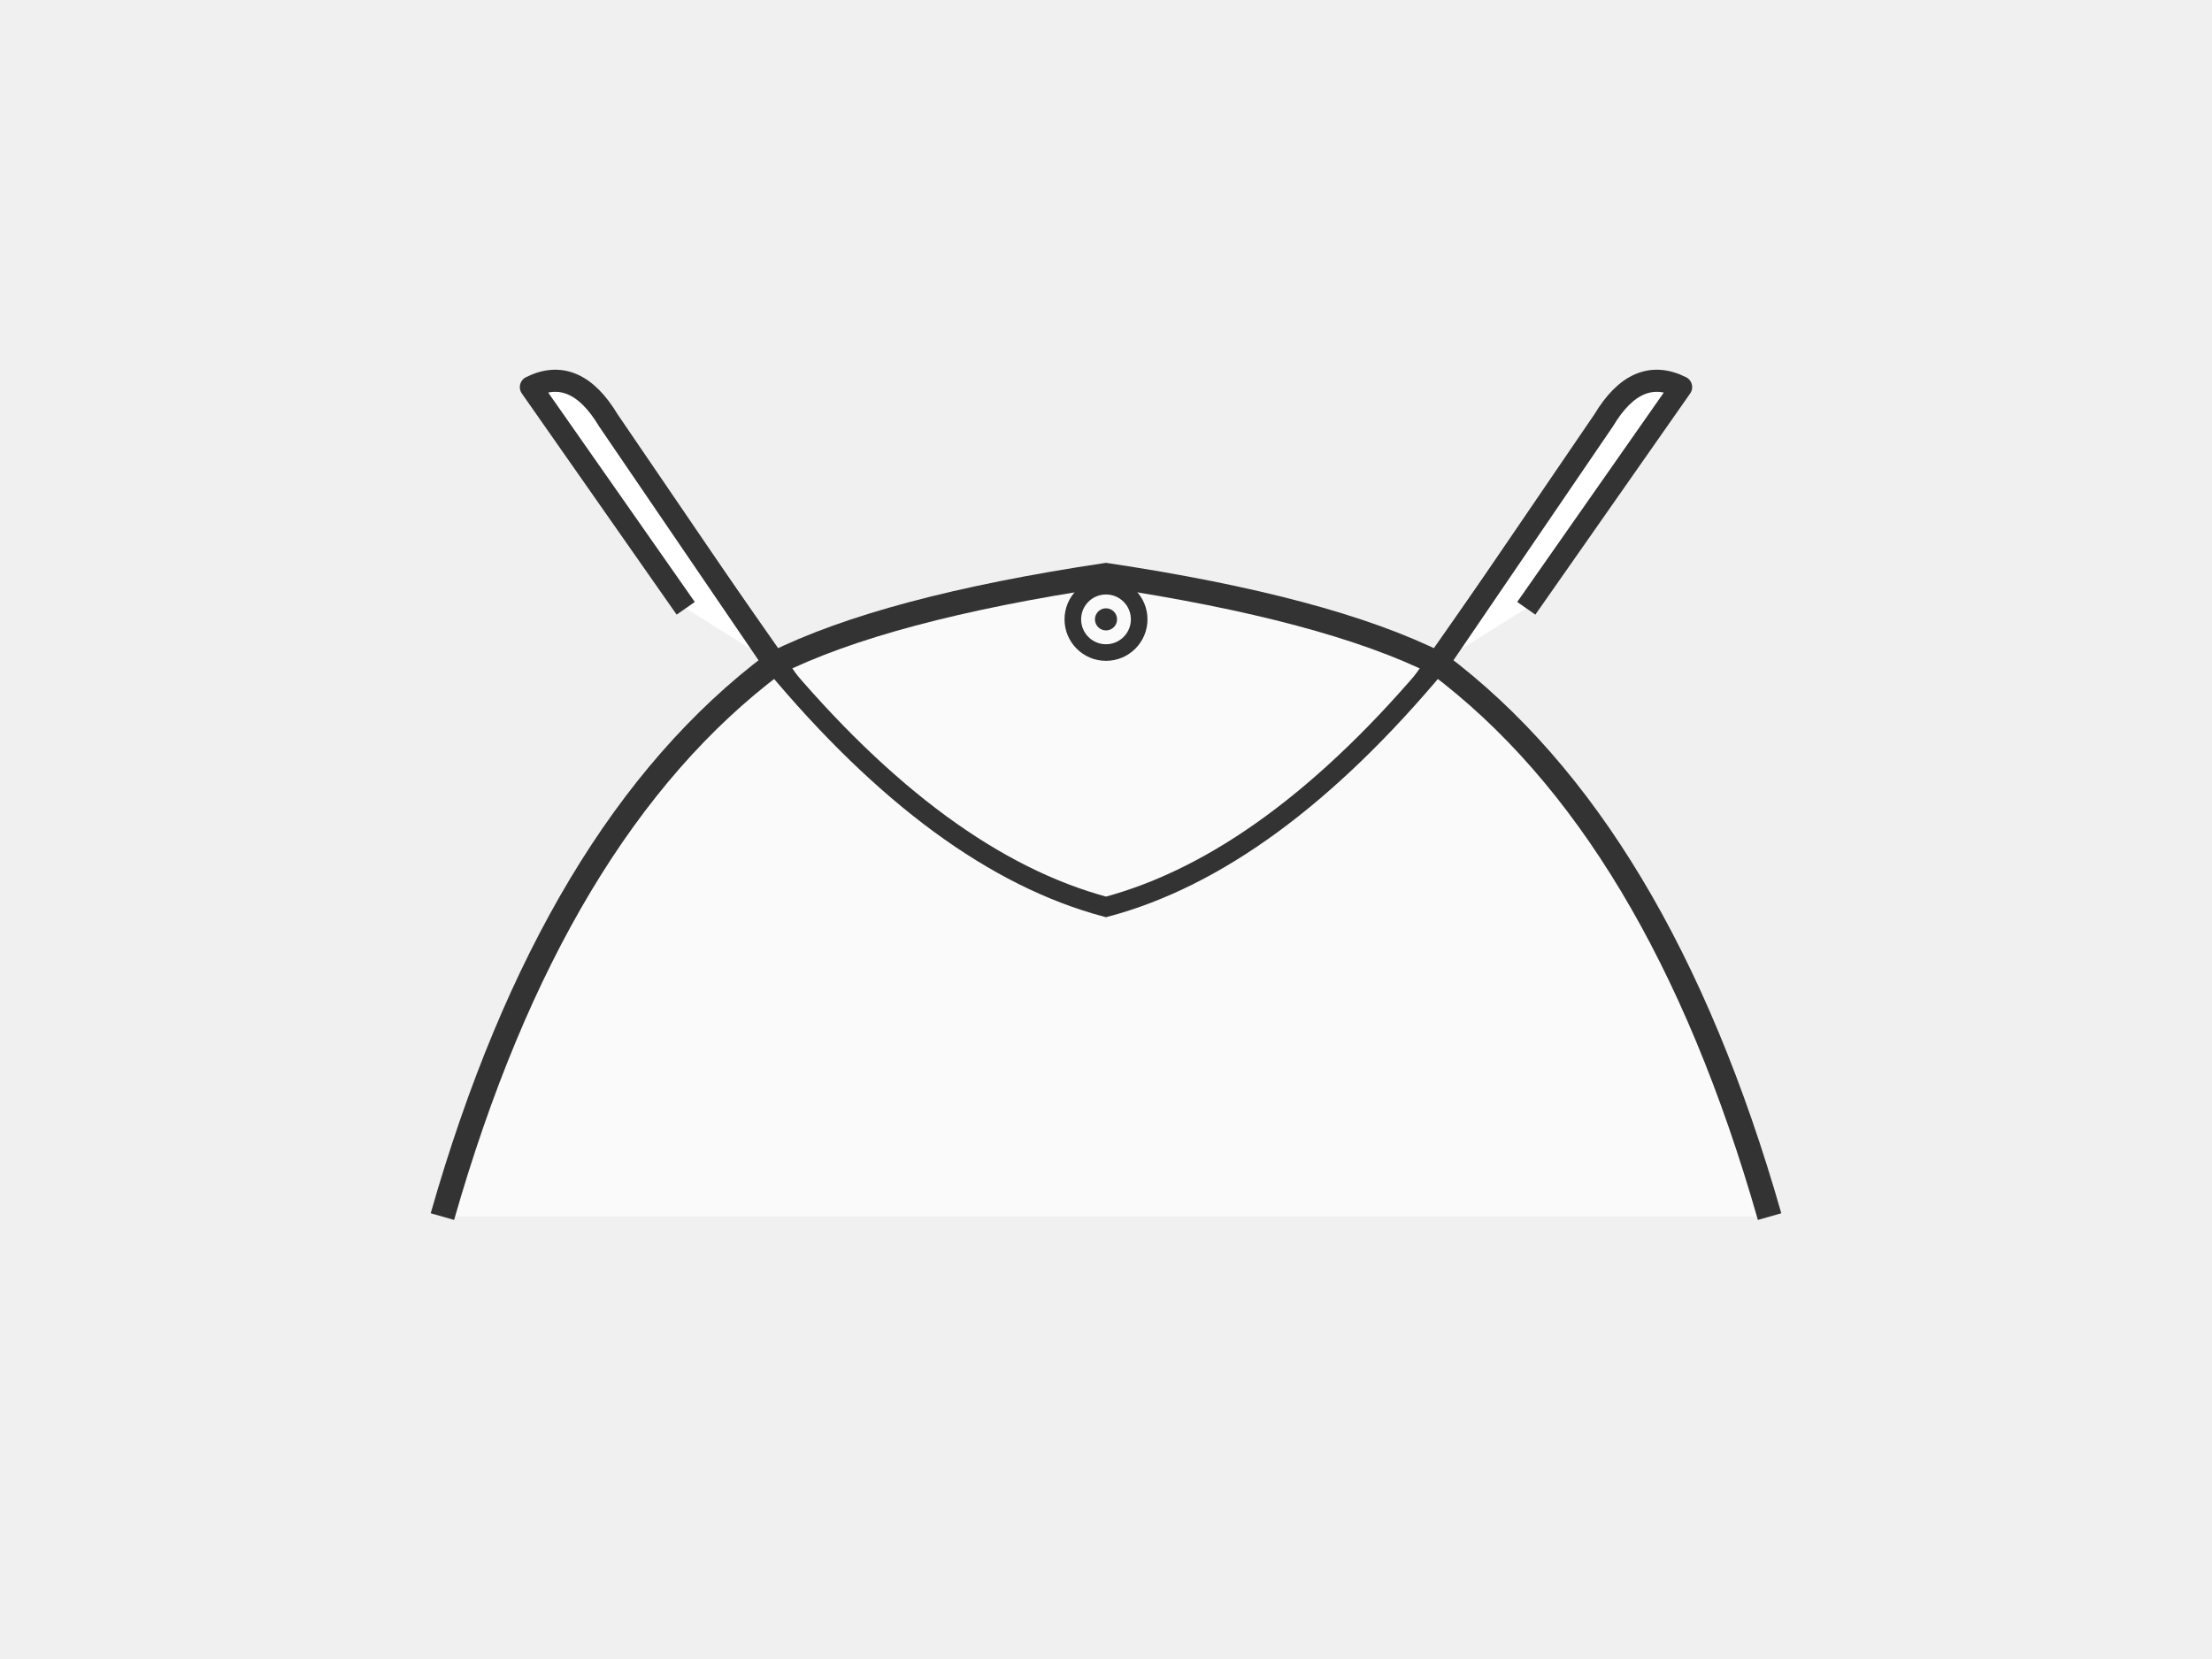
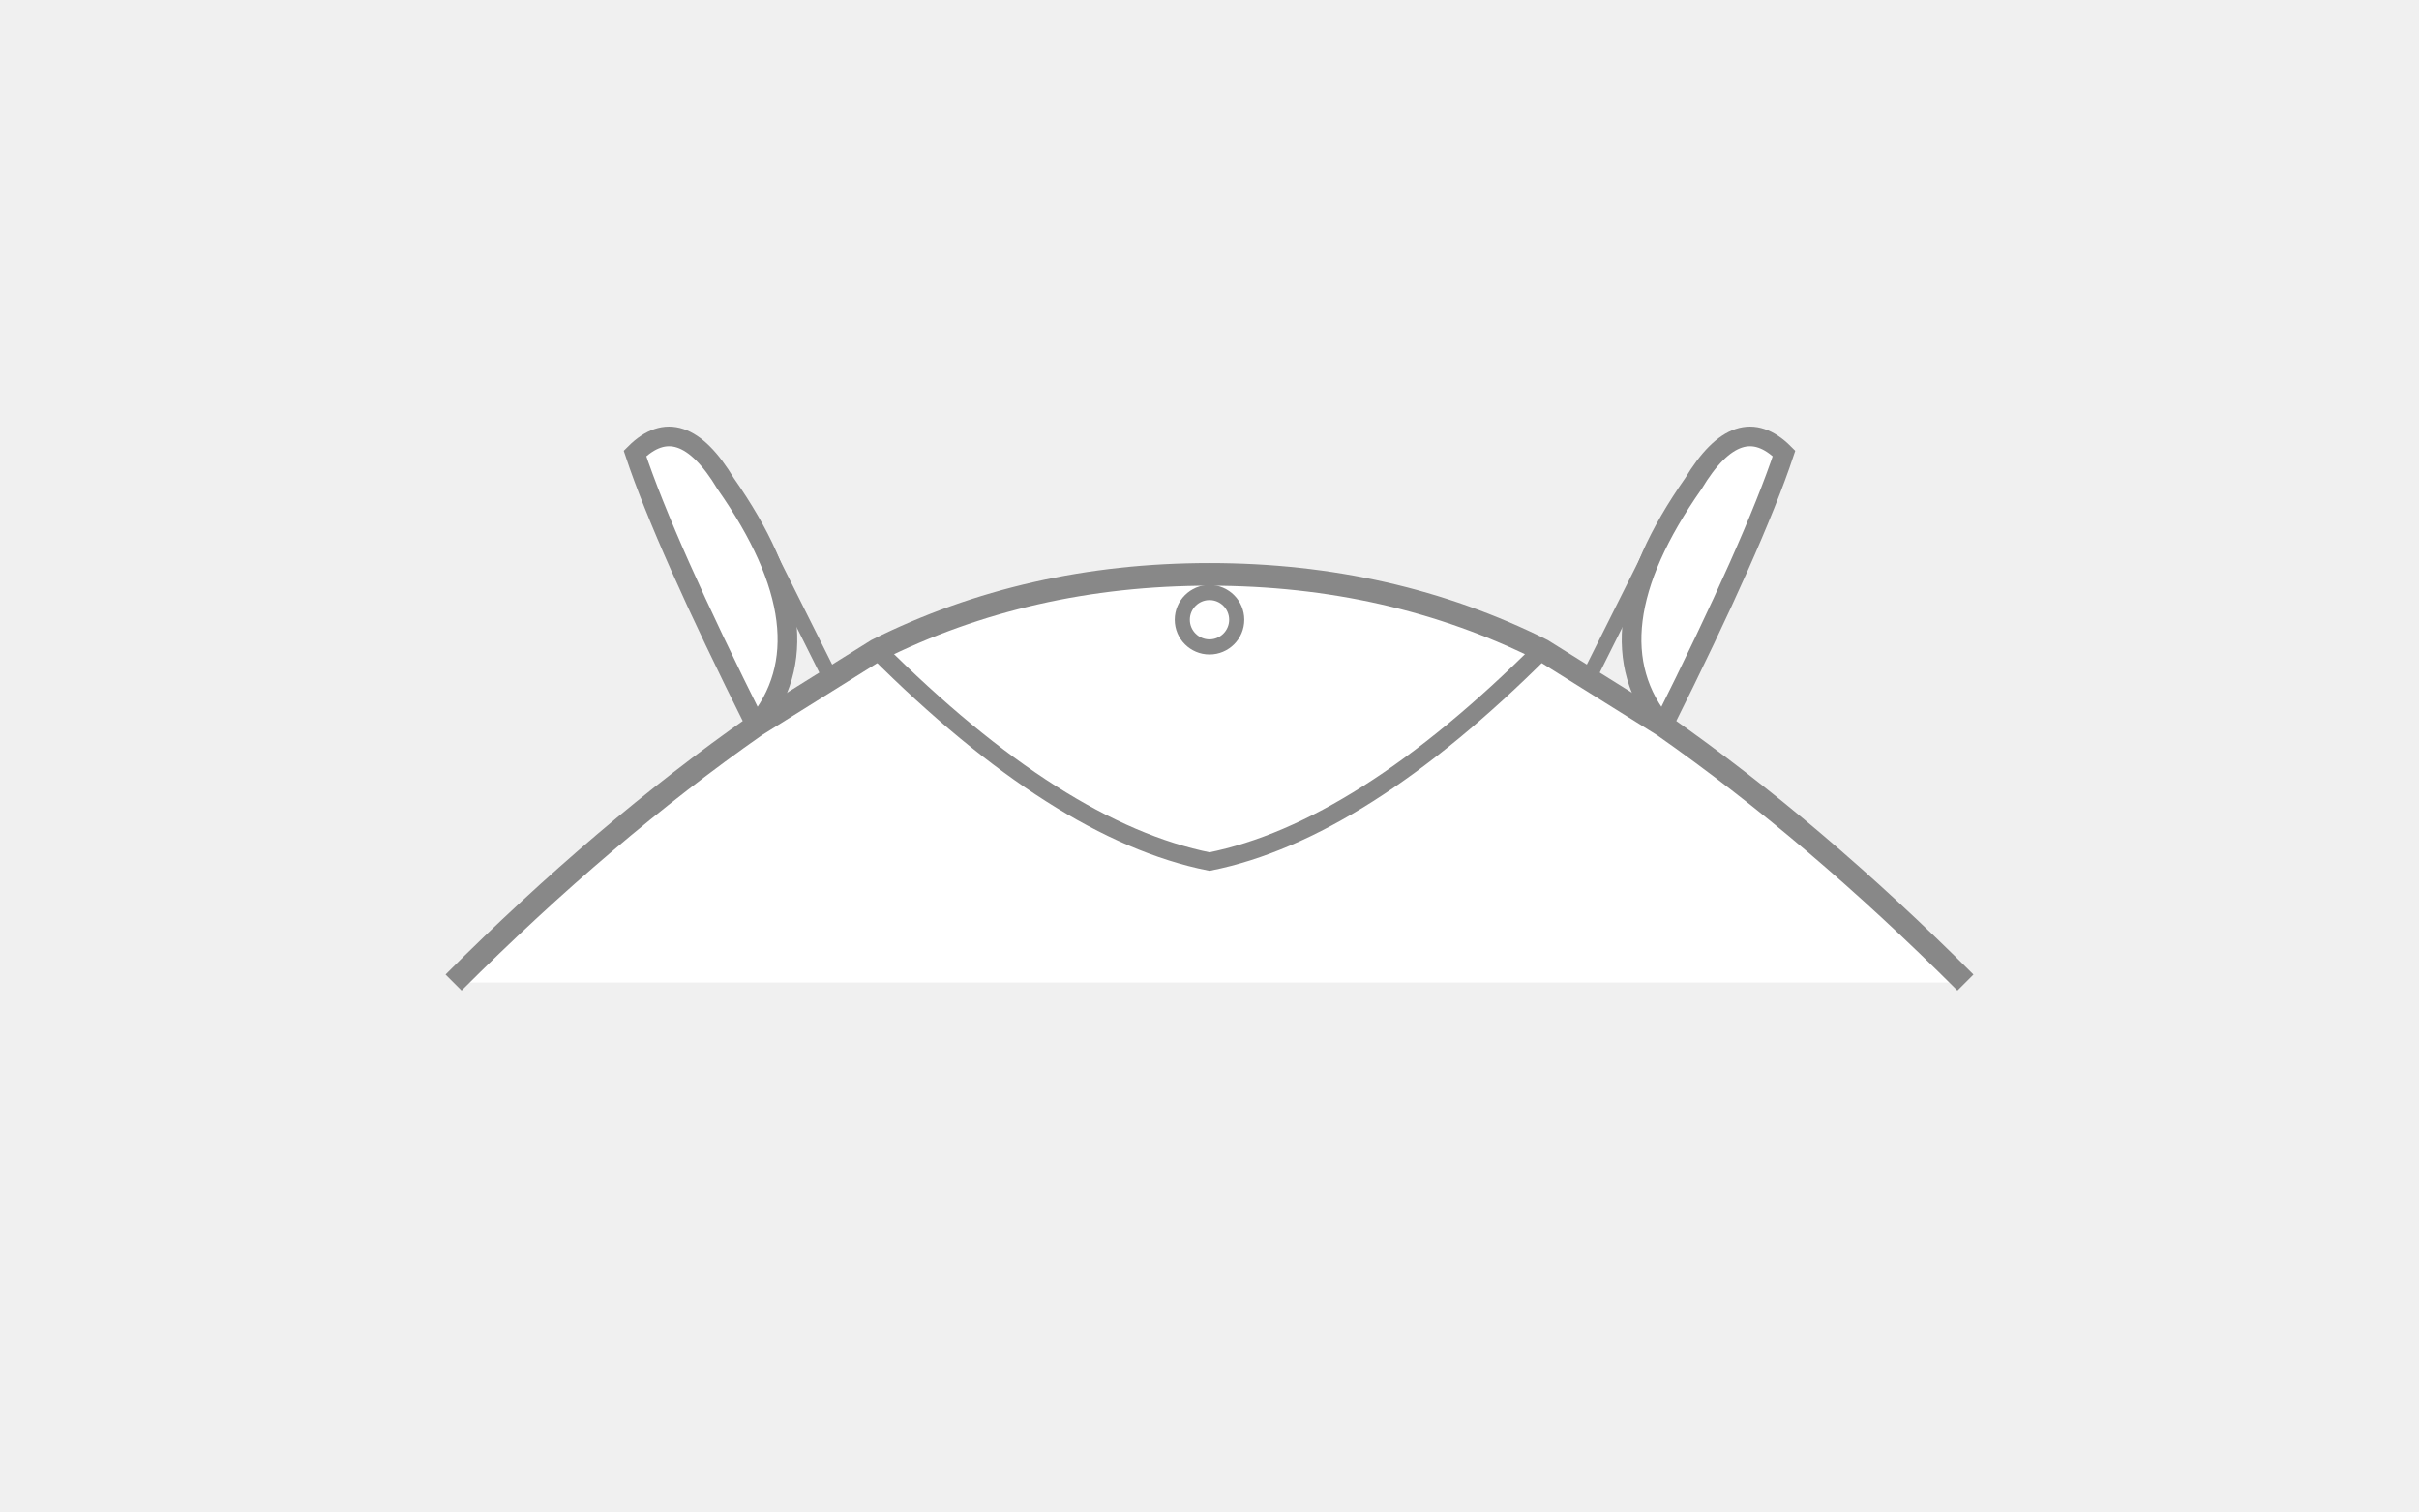
- <svg xmlns="http://www.w3.org/2000/svg" viewBox="0 0 200 150" fill="none">
-   <path d="M40 110 Q50 75 70 60 Q80 55 100 52 Q120 55 130 60 Q150 75 160 110" stroke="#333" stroke-width="2.2" fill="#fafafa" />
-   <path d="M70 60 L55 38 Q52 33 48 35 L62 55" stroke="#333" stroke-width="2" fill="#fff" stroke-linejoin="round" />
-   <path d="M130 60 L145 38 Q148 33 152 35 L138 55" stroke="#333" stroke-width="2" fill="#fff" stroke-linejoin="round" />
-   <path d="M70 60 Q85 78 100 82 Q115 78 130 60" stroke="#333" stroke-width="1.8" fill="none" />
-   <path d="M72 62 L58 42" stroke="#333" stroke-width="1.2" />
-   <path d="M128 62 L142 42" stroke="#333" stroke-width="1.2" />
-   <circle cx="100" cy="56" r="3" fill="none" stroke="#333" stroke-width="1.5" />
-   <circle cx="100" cy="56" r="1" fill="#333" />
+ <svg xmlns="http://www.w3.org/2000/svg" viewBox="0 0 160 100" fill="none">
+   <path d="M30 65 Q40 55 50 48 L58 43 Q68 38 80 38 Q92 38 102 43 L110 48 Q120 55 130 65" stroke="#888" stroke-width="1.5" fill="#fff" />
+   <path d="M50 48 Q55 42 48 32 Q45 27 42 30 Q44 36 50 48" stroke="#888" stroke-width="1.3" fill="#fff" />
+   <path d="M110 48 Q105 42 112 32 Q115 27 118 30 Q116 36 110 48" stroke="#888" stroke-width="1.3" fill="#fff" />
+   <path d="M58 43 Q70 55 80 57 Q90 55 102 43" stroke="#888" stroke-width="1.2" fill="none" />
+   <path d="M55 45 L50 35" stroke="#888" stroke-width="1" />
+   <path d="M105 45 L110 35" stroke="#888" stroke-width="1" />
+   <circle cx="80" cy="41" r="1.8" fill="none" stroke="#888" stroke-width="1" />
</svg>
